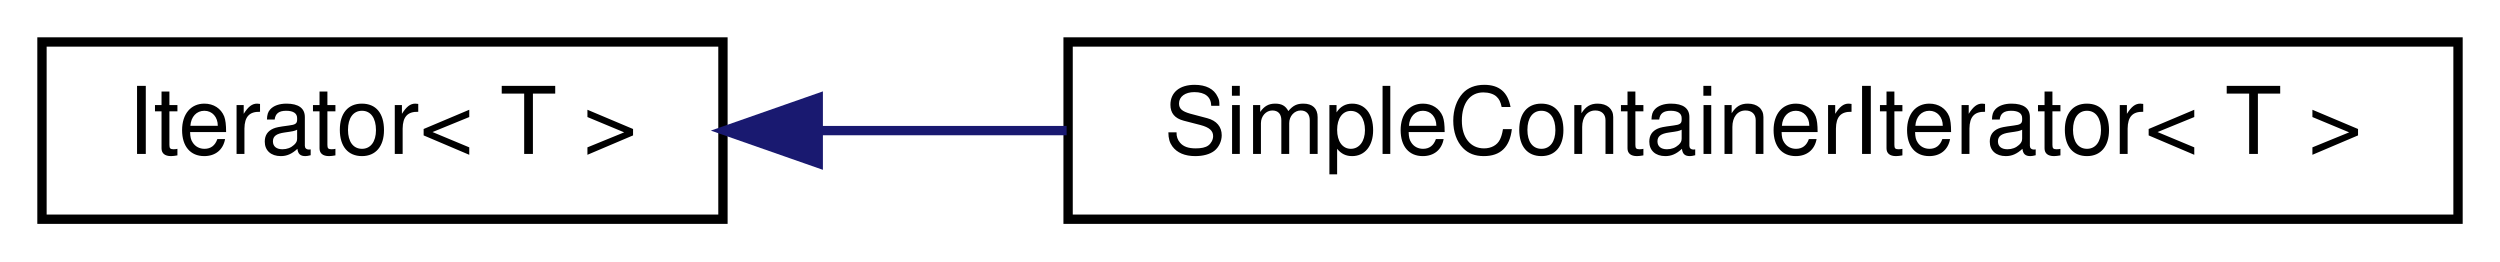
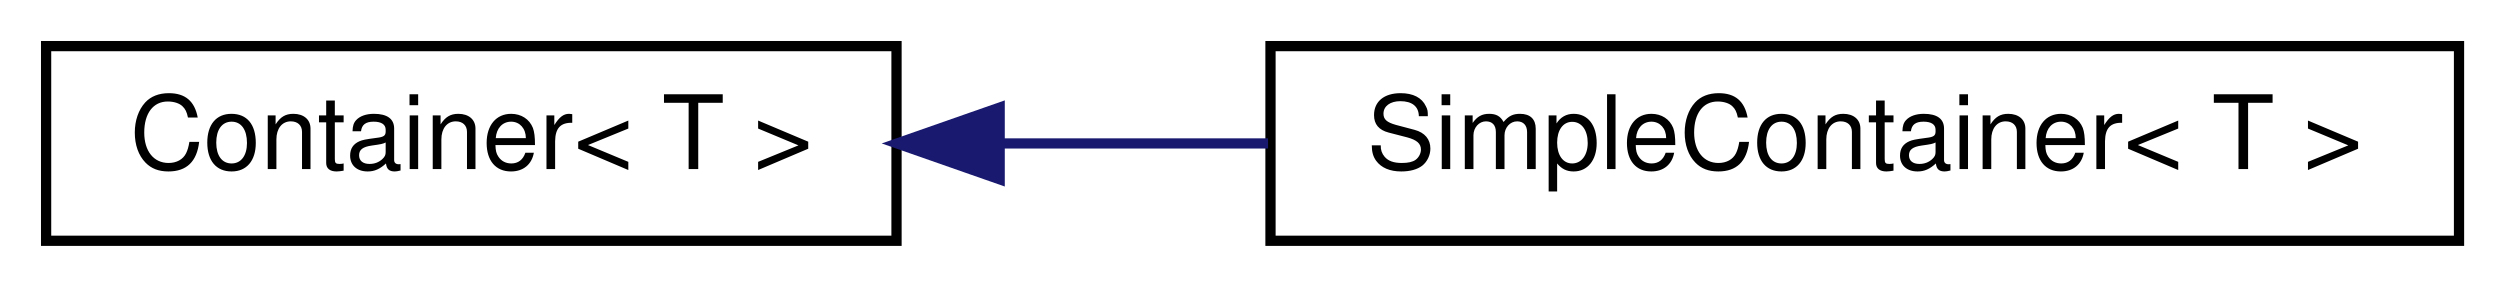
- <svg xmlns="http://www.w3.org/2000/svg" xmlns:xlink="http://www.w3.org/1999/xlink" width="268pt" height="28pt" viewBox="0.00 0.00 268.00 28.00">
+ <svg xmlns="http://www.w3.org/2000/svg" xmlns:xlink="http://www.w3.org/1999/xlink" width="244pt" height="28pt" viewBox="0.00 0.00 244.00 28.00">
  <g id="graph1" class="graph" transform="scale(1 1) rotate(0) translate(4 24)">
-     <polygon fill="white" stroke="white" points="-4,5 -4,-24 265,-24 265,5 -4,5" />
+     <polygon fill="white" stroke="white" points="-4,5 -4,-24 241,-24 241,5 -4,5" />
    <g id="node1" class="node">
-       <a xlink:href="class_iterator.html" target="_top" xlink:title="class Iterator -">
-         <polygon fill="white" stroke="black" points="0.5,-0.5 0.5,-19.5 73.5,-19.5 73.5,-0.5 0.5,-0.5" />
-         <text text-anchor="middle" x="37" y="-7.5" font-family="Helvetica,sans-Serif" font-size="10.00">Iterator&lt; T &gt;</text>
+       <a xlink:href="class_container.html" target="_top" xlink:title="class Container -">
+         <polygon fill="white" stroke="black" points="0.5,-0.5 0.5,-19.5 83.5,-19.5 83.5,-0.5 0.5,-0.5" />
+         <text text-anchor="middle" x="42" y="-7.5" font-family="Helvetica,sans-Serif" font-size="10.00">Container&lt; T &gt;</text>
      </a>
    </g>
    <g id="node3" class="node">
-       <a xlink:href="class_simple_container_iterator.html" target="_top" xlink:title="class SimpleContainerIterator -">
-         <polygon fill="white" stroke="black" points="110.5,-0.5 110.5,-19.5 259.5,-19.5 259.5,-0.5 110.5,-0.5" />
-         <text text-anchor="middle" x="185" y="-7.5" font-family="Helvetica,sans-Serif" font-size="10.00">SimpleContainerIterator&lt; T &gt;</text>
+       <a xlink:href="class_simple_container.html" target="_top" xlink:title="class SimpleContainer -">
+         <polygon fill="white" stroke="black" points="120,-0.5 120,-19.5 236,-19.5 236,-0.5 120,-0.5" />
+         <text text-anchor="middle" x="178" y="-7.5" font-family="Helvetica,sans-Serif" font-size="10.00">SimpleContainer&lt; T &gt;</text>
      </a>
    </g>
    <g id="edge2" class="edge">
-       <path fill="none" stroke="midnightblue" d="M83.739,-10C92.22,-10 101.274,-10 110.342,-10" />
-       <polygon fill="midnightblue" stroke="midnightblue" points="83.716,-6.5 73.716,-10 83.716,-13.5 83.716,-6.5" />
+       <path fill="none" stroke="midnightblue" d="M93.719,-10C102.226,-10 111.105,-10 119.762,-10" />
+       <polygon fill="midnightblue" stroke="midnightblue" points="93.568,-6.5 83.568,-10 93.568,-13.5 93.568,-6.5" />
    </g>
  </g>
</svg>
